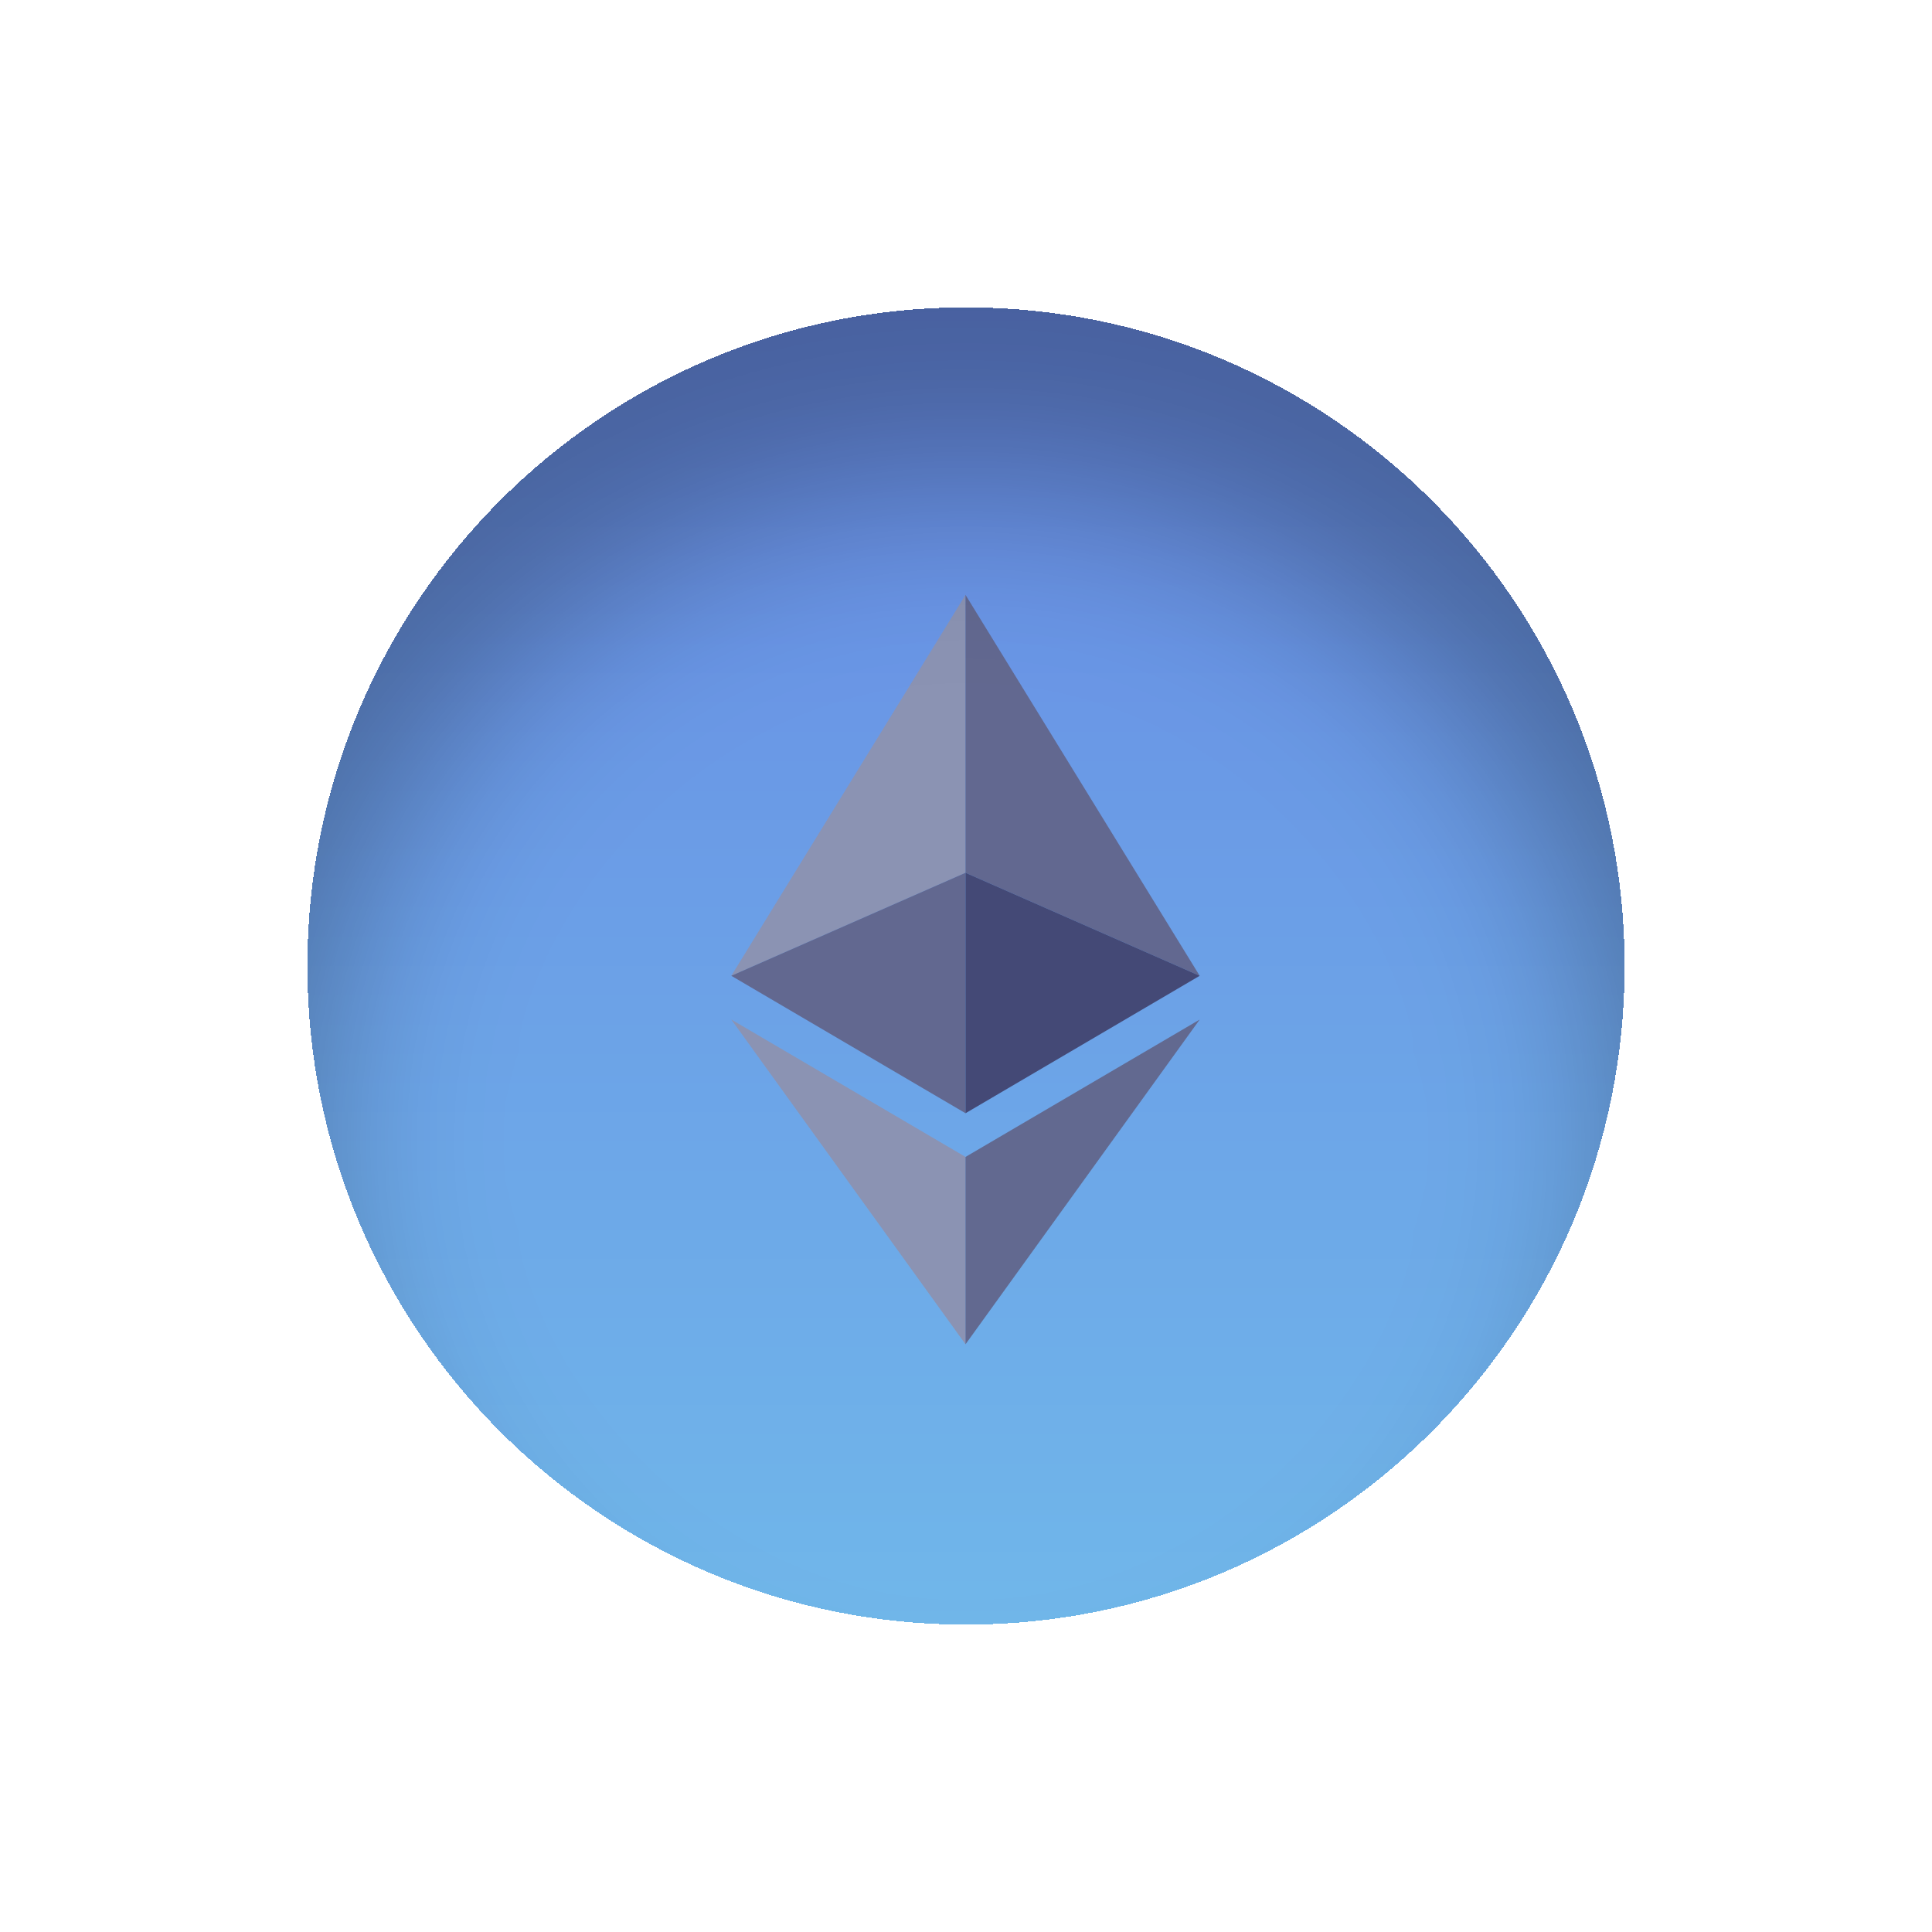
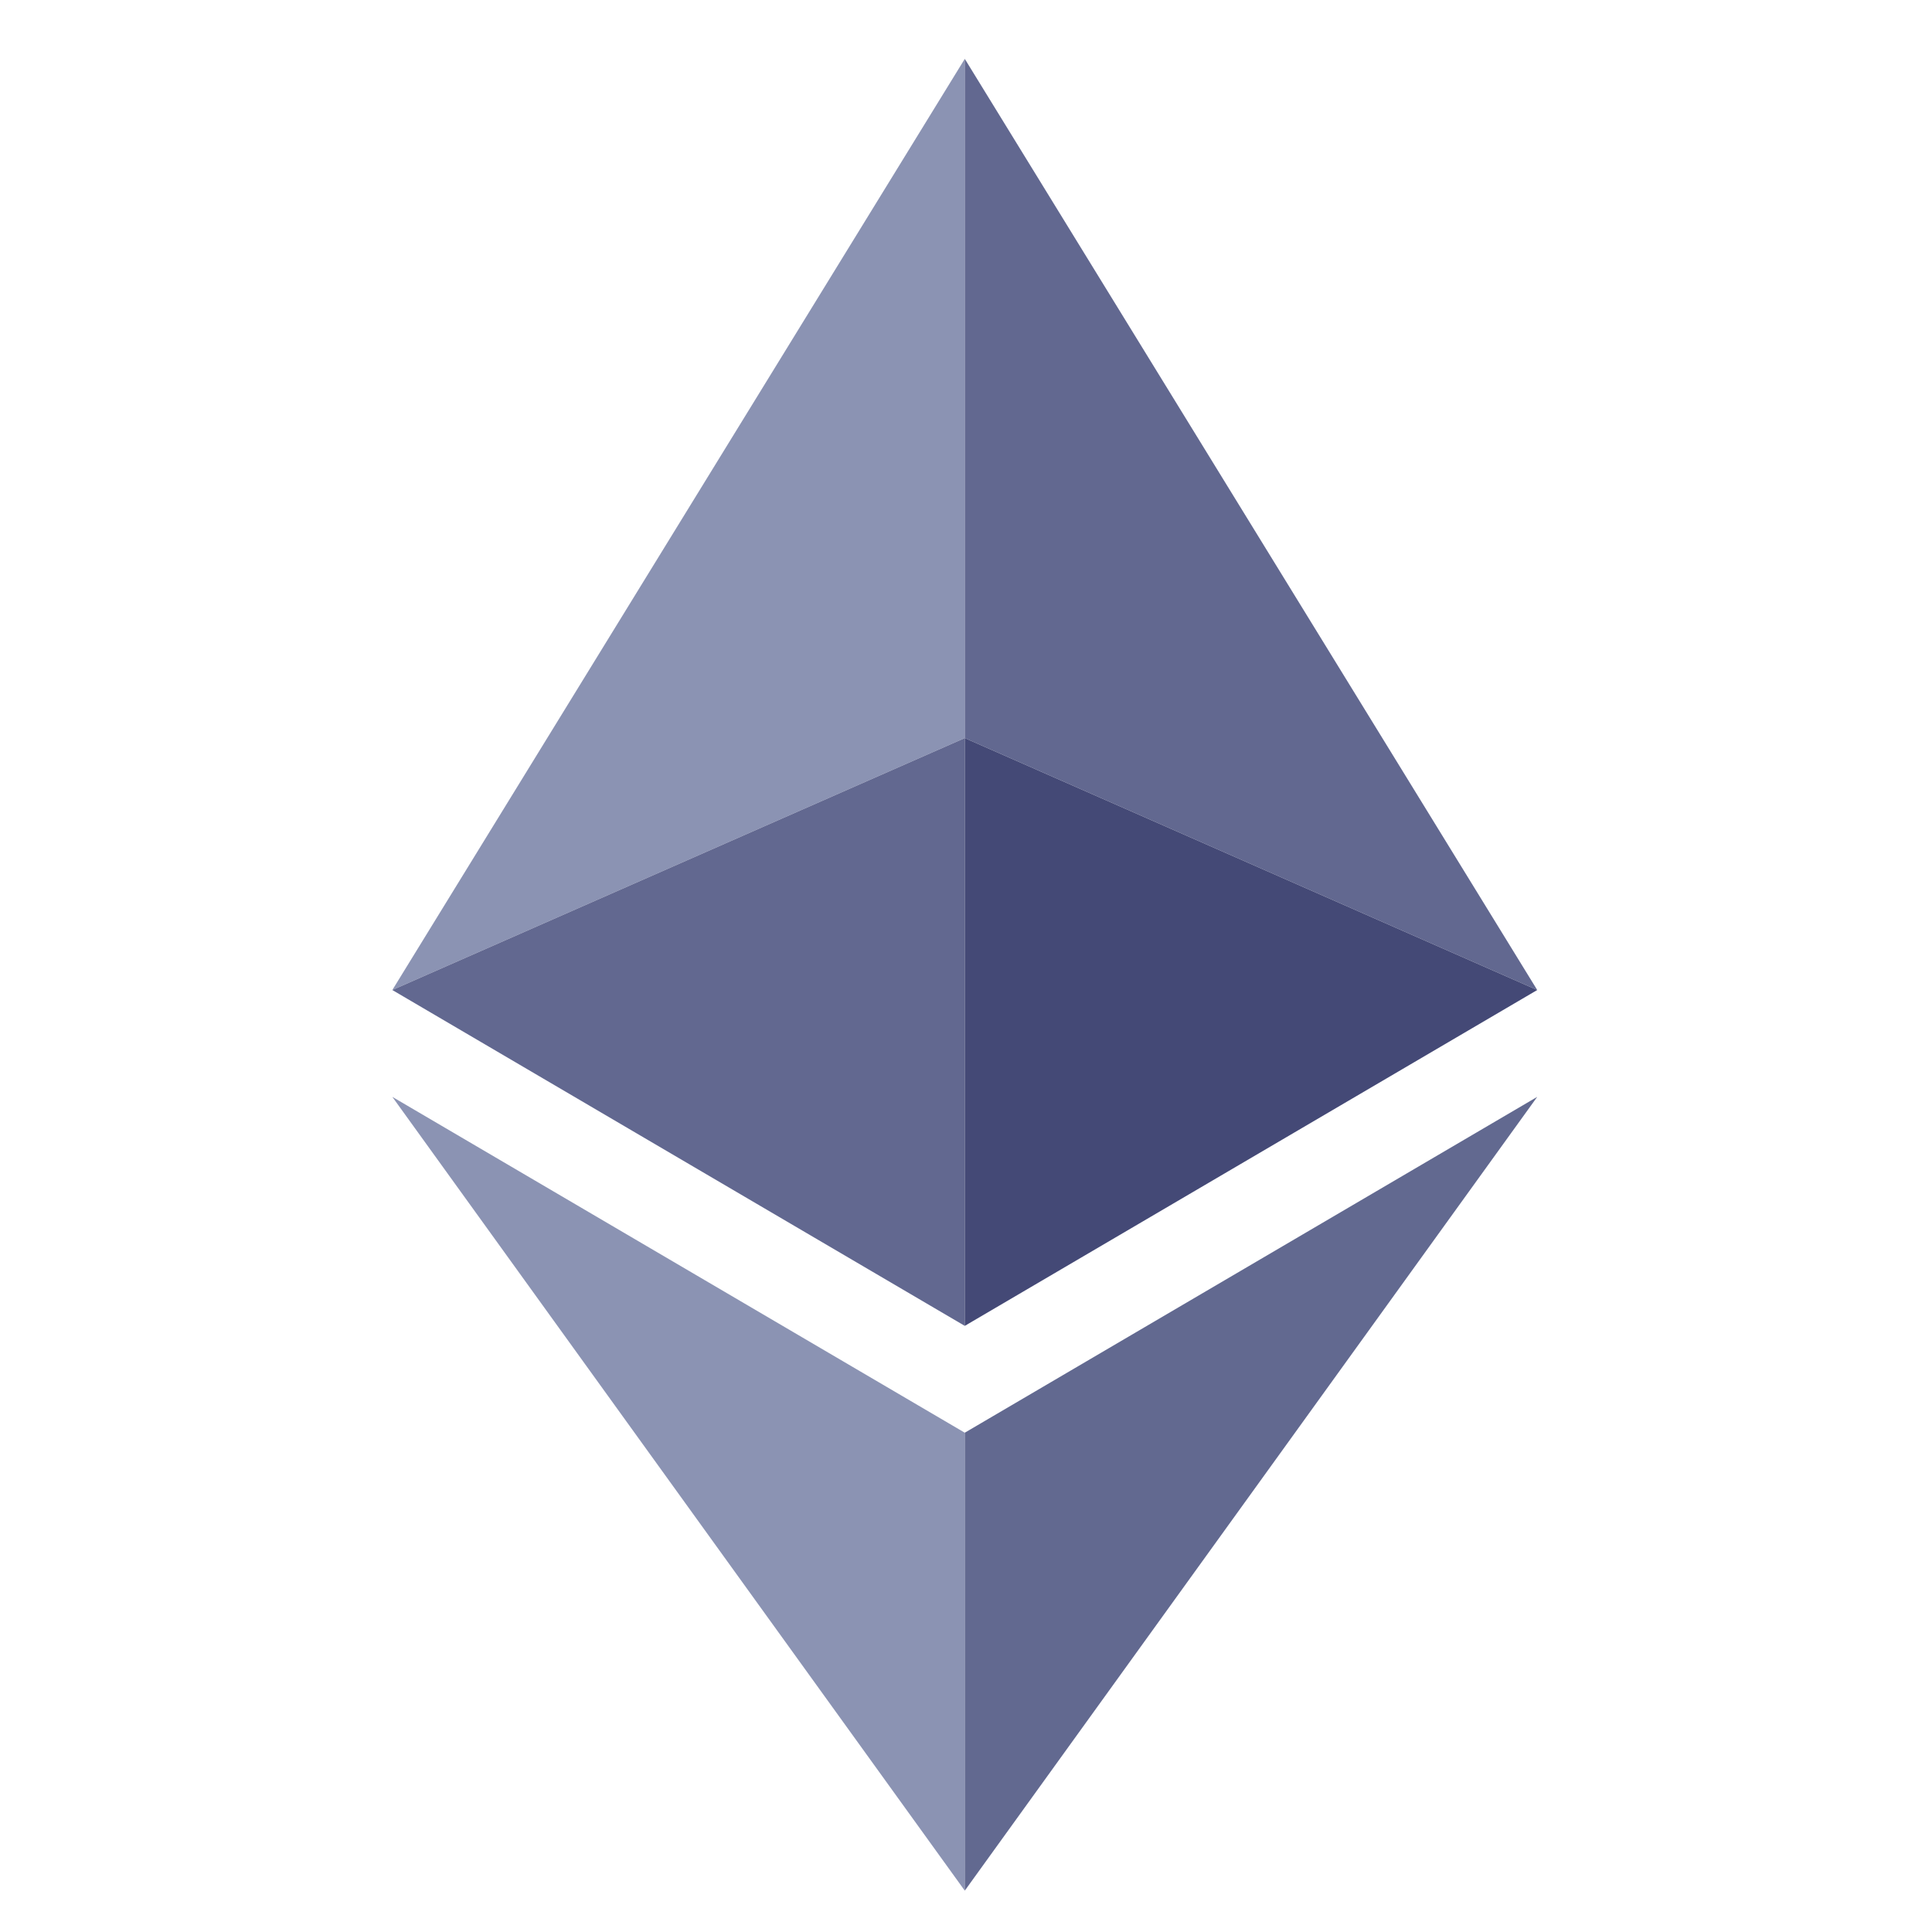
- <svg xmlns="http://www.w3.org/2000/svg" width="44" height="44" viewBox="0 0 44 44" fill="none">
-   <g filter="url(#filter0_di_923_3803)">
-     <path d="M7 22C7 13.716 13.716 7 22 7V7C30.284 7 37 13.716 37 22V22C37 30.284 30.284 37 22 37V37C13.716 37 7 30.284 7 22V22Z" fill="url(#paint0_linear_923_3803)" shape-rendering="crispEdges" />
-     <path d="M16.655 23.219L21.989 30.615V26.348L27.322 23.219L21.989 26.348L16.655 23.219ZM27.322 22.223L21.989 19.877V13.548L16.655 22.223L21.989 19.877L27.322 22.223Z" fill="#8B93B3" />
-     <path d="M21.989 19.877L16.655 22.223L21.989 25.353V19.877ZM27.322 22.223L21.989 13.548V19.877L27.322 22.223Z" fill="#626890" />
-     <path d="M21.989 30.615L27.322 23.22L21.989 26.348V30.615Z" fill="#626990" />
-     <path d="M21.989 19.877V25.353L27.322 22.223L21.989 19.877Z" fill="#444976" />
-   </g>
-   <defs>
-     <filter id="filter0_di_923_3803" x="0" y="0" width="44" height="44" filterUnits="userSpaceOnUse" color-interpolation-filters="sRGB">
-       <feFlood flood-opacity="0" result="BackgroundImageFix" />
-       <feColorMatrix in="SourceAlpha" type="matrix" values="0 0 0 0 0 0 0 0 0 0 0 0 0 0 0 0 0 0 127 0" result="hardAlpha" />
-       <feOffset />
-       <feGaussianBlur stdDeviation="3.5" />
-       <feComposite in2="hardAlpha" operator="out" />
-       <feColorMatrix type="matrix" values="0 0 0 0 1 0 0 0 0 1 0 0 0 0 1 0 0 0 0.25 0" />
-       <feBlend mode="normal" in2="BackgroundImageFix" result="effect1_dropShadow_923_3803" />
-       <feBlend mode="normal" in="SourceGraphic" in2="effect1_dropShadow_923_3803" result="shape" />
-       <feColorMatrix in="SourceAlpha" type="matrix" values="0 0 0 0 0 0 0 0 0 0 0 0 0 0 0 0 0 0 127 0" result="hardAlpha" />
-       <feOffset dy="4" />
-       <feGaussianBlur stdDeviation="2" />
-       <feComposite in2="hardAlpha" operator="arithmetic" k2="-1" k3="1" />
-       <feColorMatrix type="matrix" values="0 0 0 0 0 0 0 0 0 0 0 0 0 0 0 0 0 0 0.3 0" />
-       <feBlend mode="normal" in2="shape" result="effect2_innerShadow_923_3803" />
-     </filter>
-     <linearGradient id="paint0_linear_923_3803" x1="22" y1="7" x2="22" y2="37" gradientUnits="userSpaceOnUse">
-       <stop stop-color="#678AE4" />
-       <stop offset="1" stop-color="#70B7EA" />
-     </linearGradient>
-   </defs>
+ <svg xmlns="http://www.w3.org/2000/svg" width="30" height="30" viewBox="0 0 30 30" fill="none">
+   <path d="M6.092 17.032L14.981 29.358V22.247L23.87 17.032L14.981 22.247L6.092 17.032ZM23.87 15.373L14.981 11.461V0.914L6.092 15.373L14.981 11.461L23.87 15.373Z" fill="#8B93B3" />
+   <path d="M14.981 11.461L6.092 15.373L14.981 20.588V11.461ZM23.87 15.373L14.981 0.914V11.461L23.87 15.373Z" fill="#626890" />
+   <path d="M14.981 29.358L23.87 17.032L14.981 22.247V29.358Z" fill="#626990" />
+   <path d="M14.981 11.461V20.588L23.87 15.373L14.981 11.461Z" fill="#444976" />
</svg>
